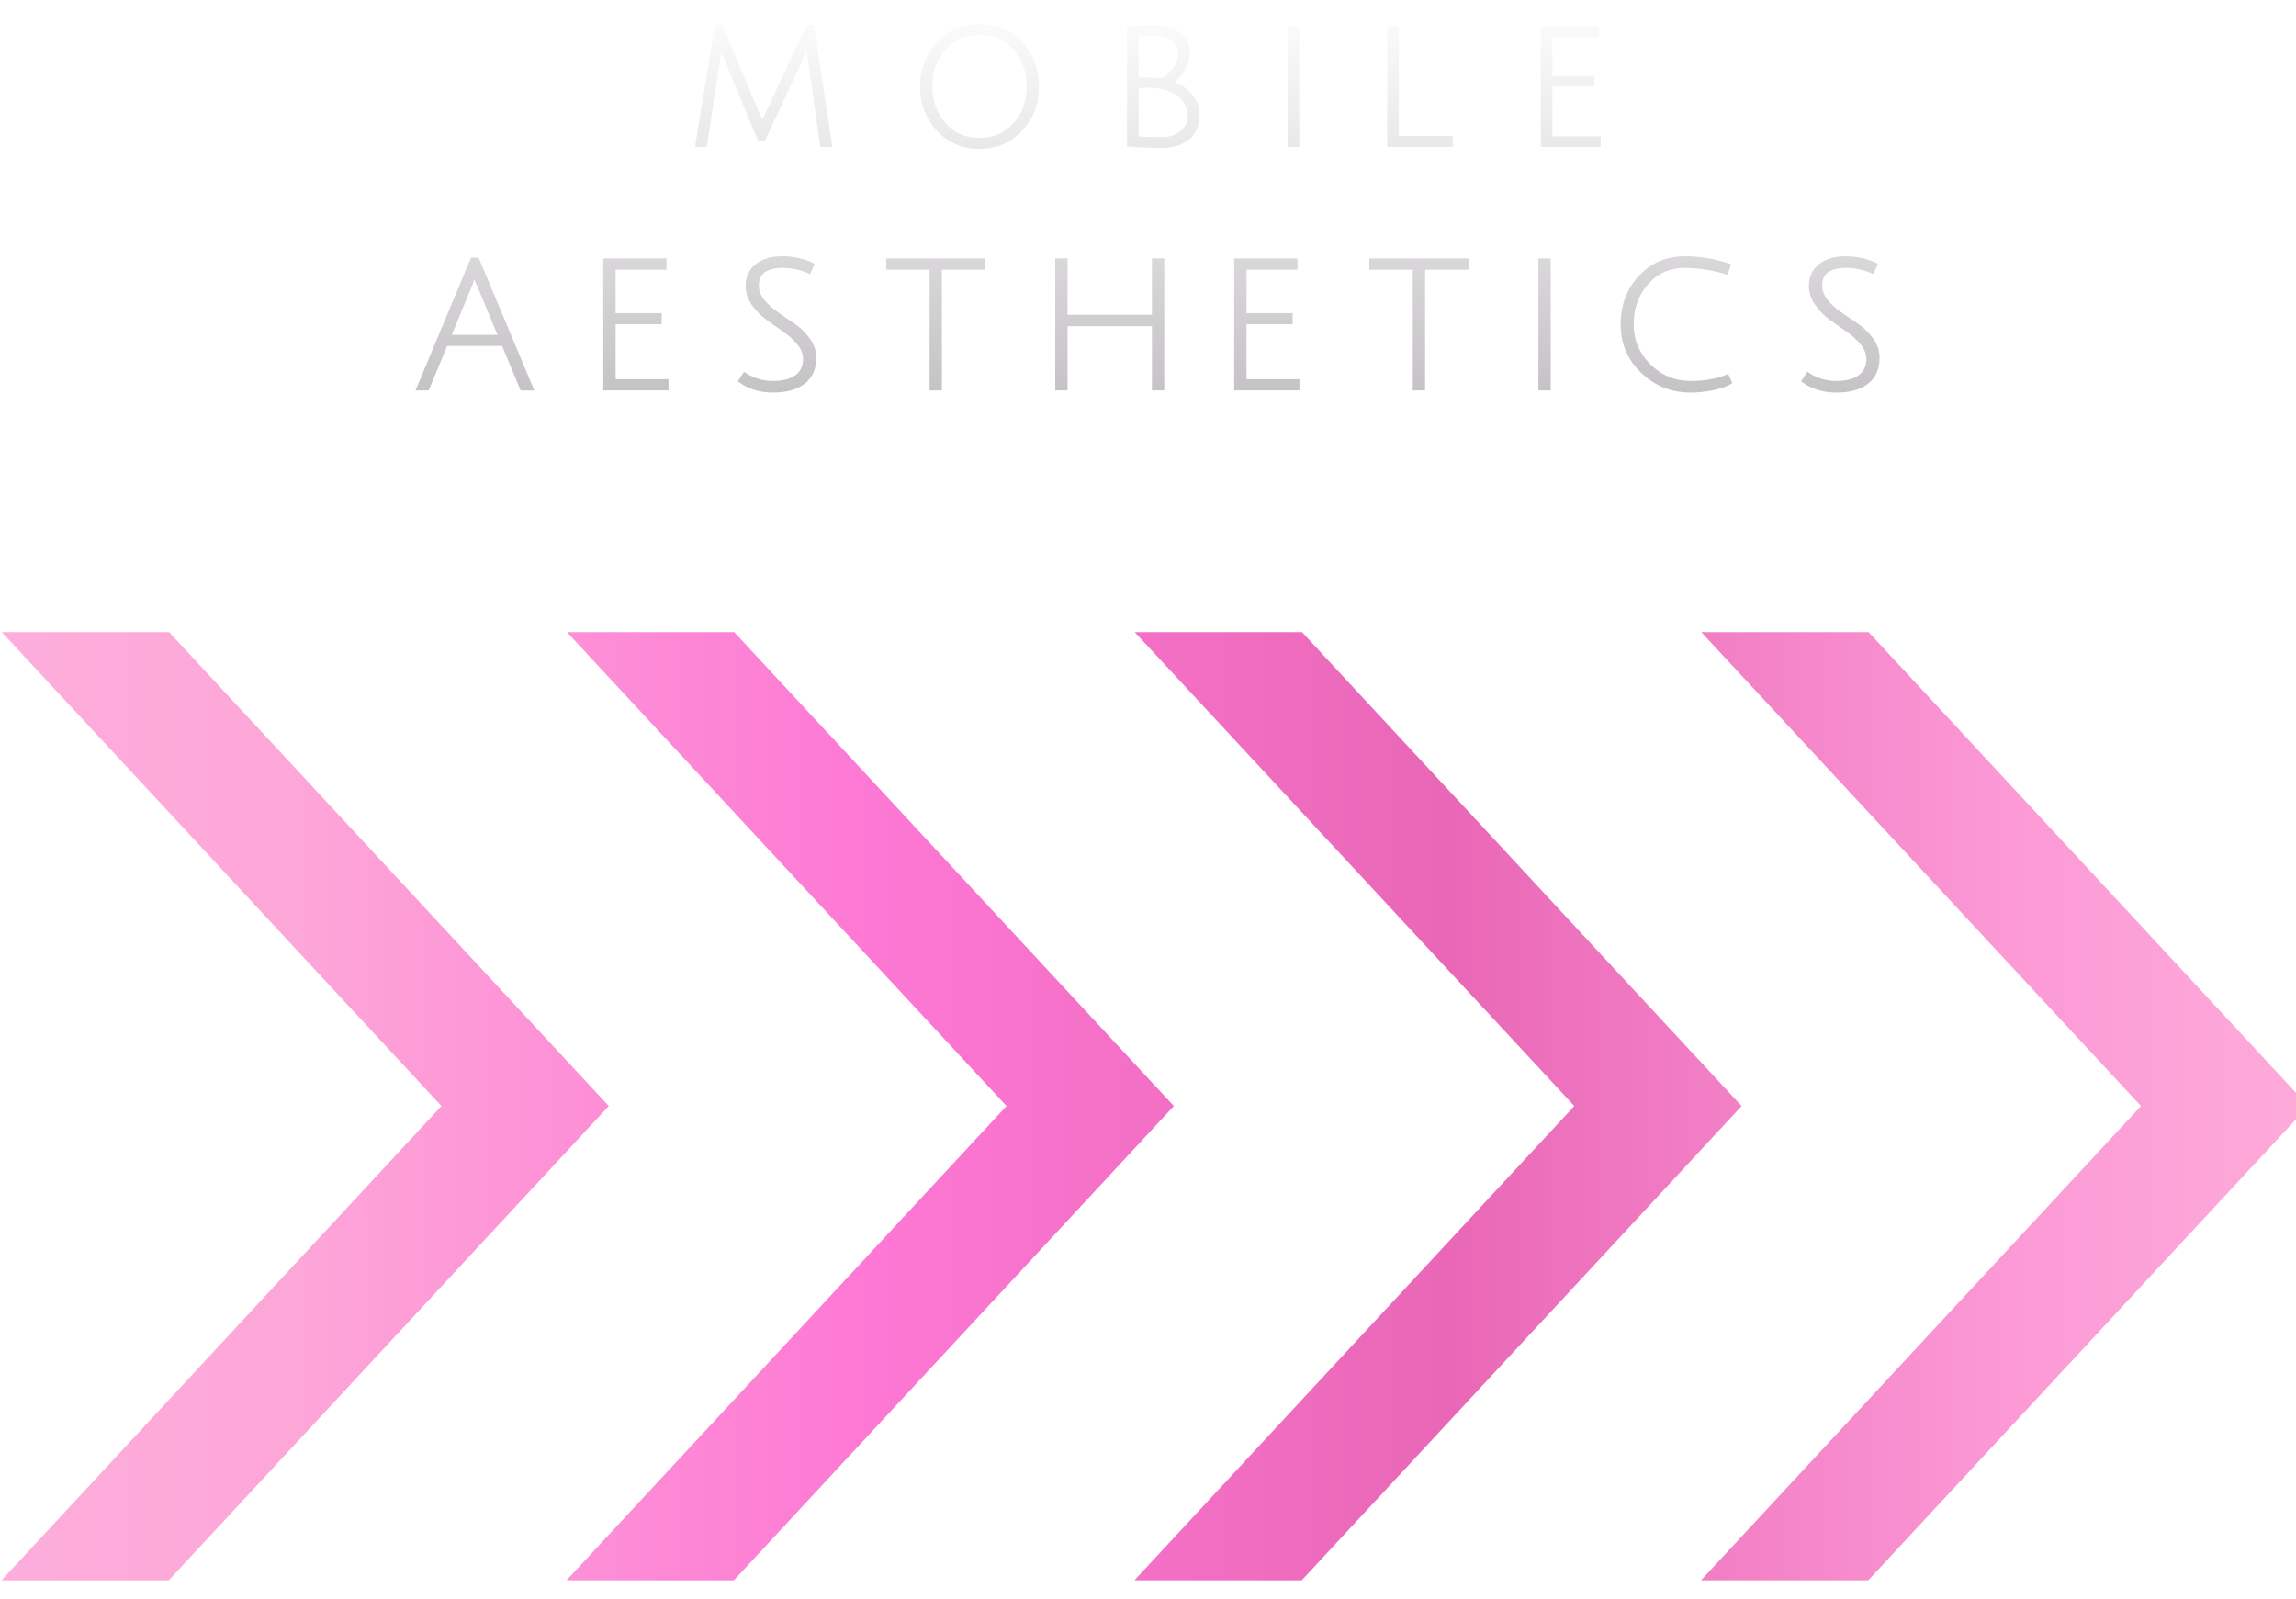
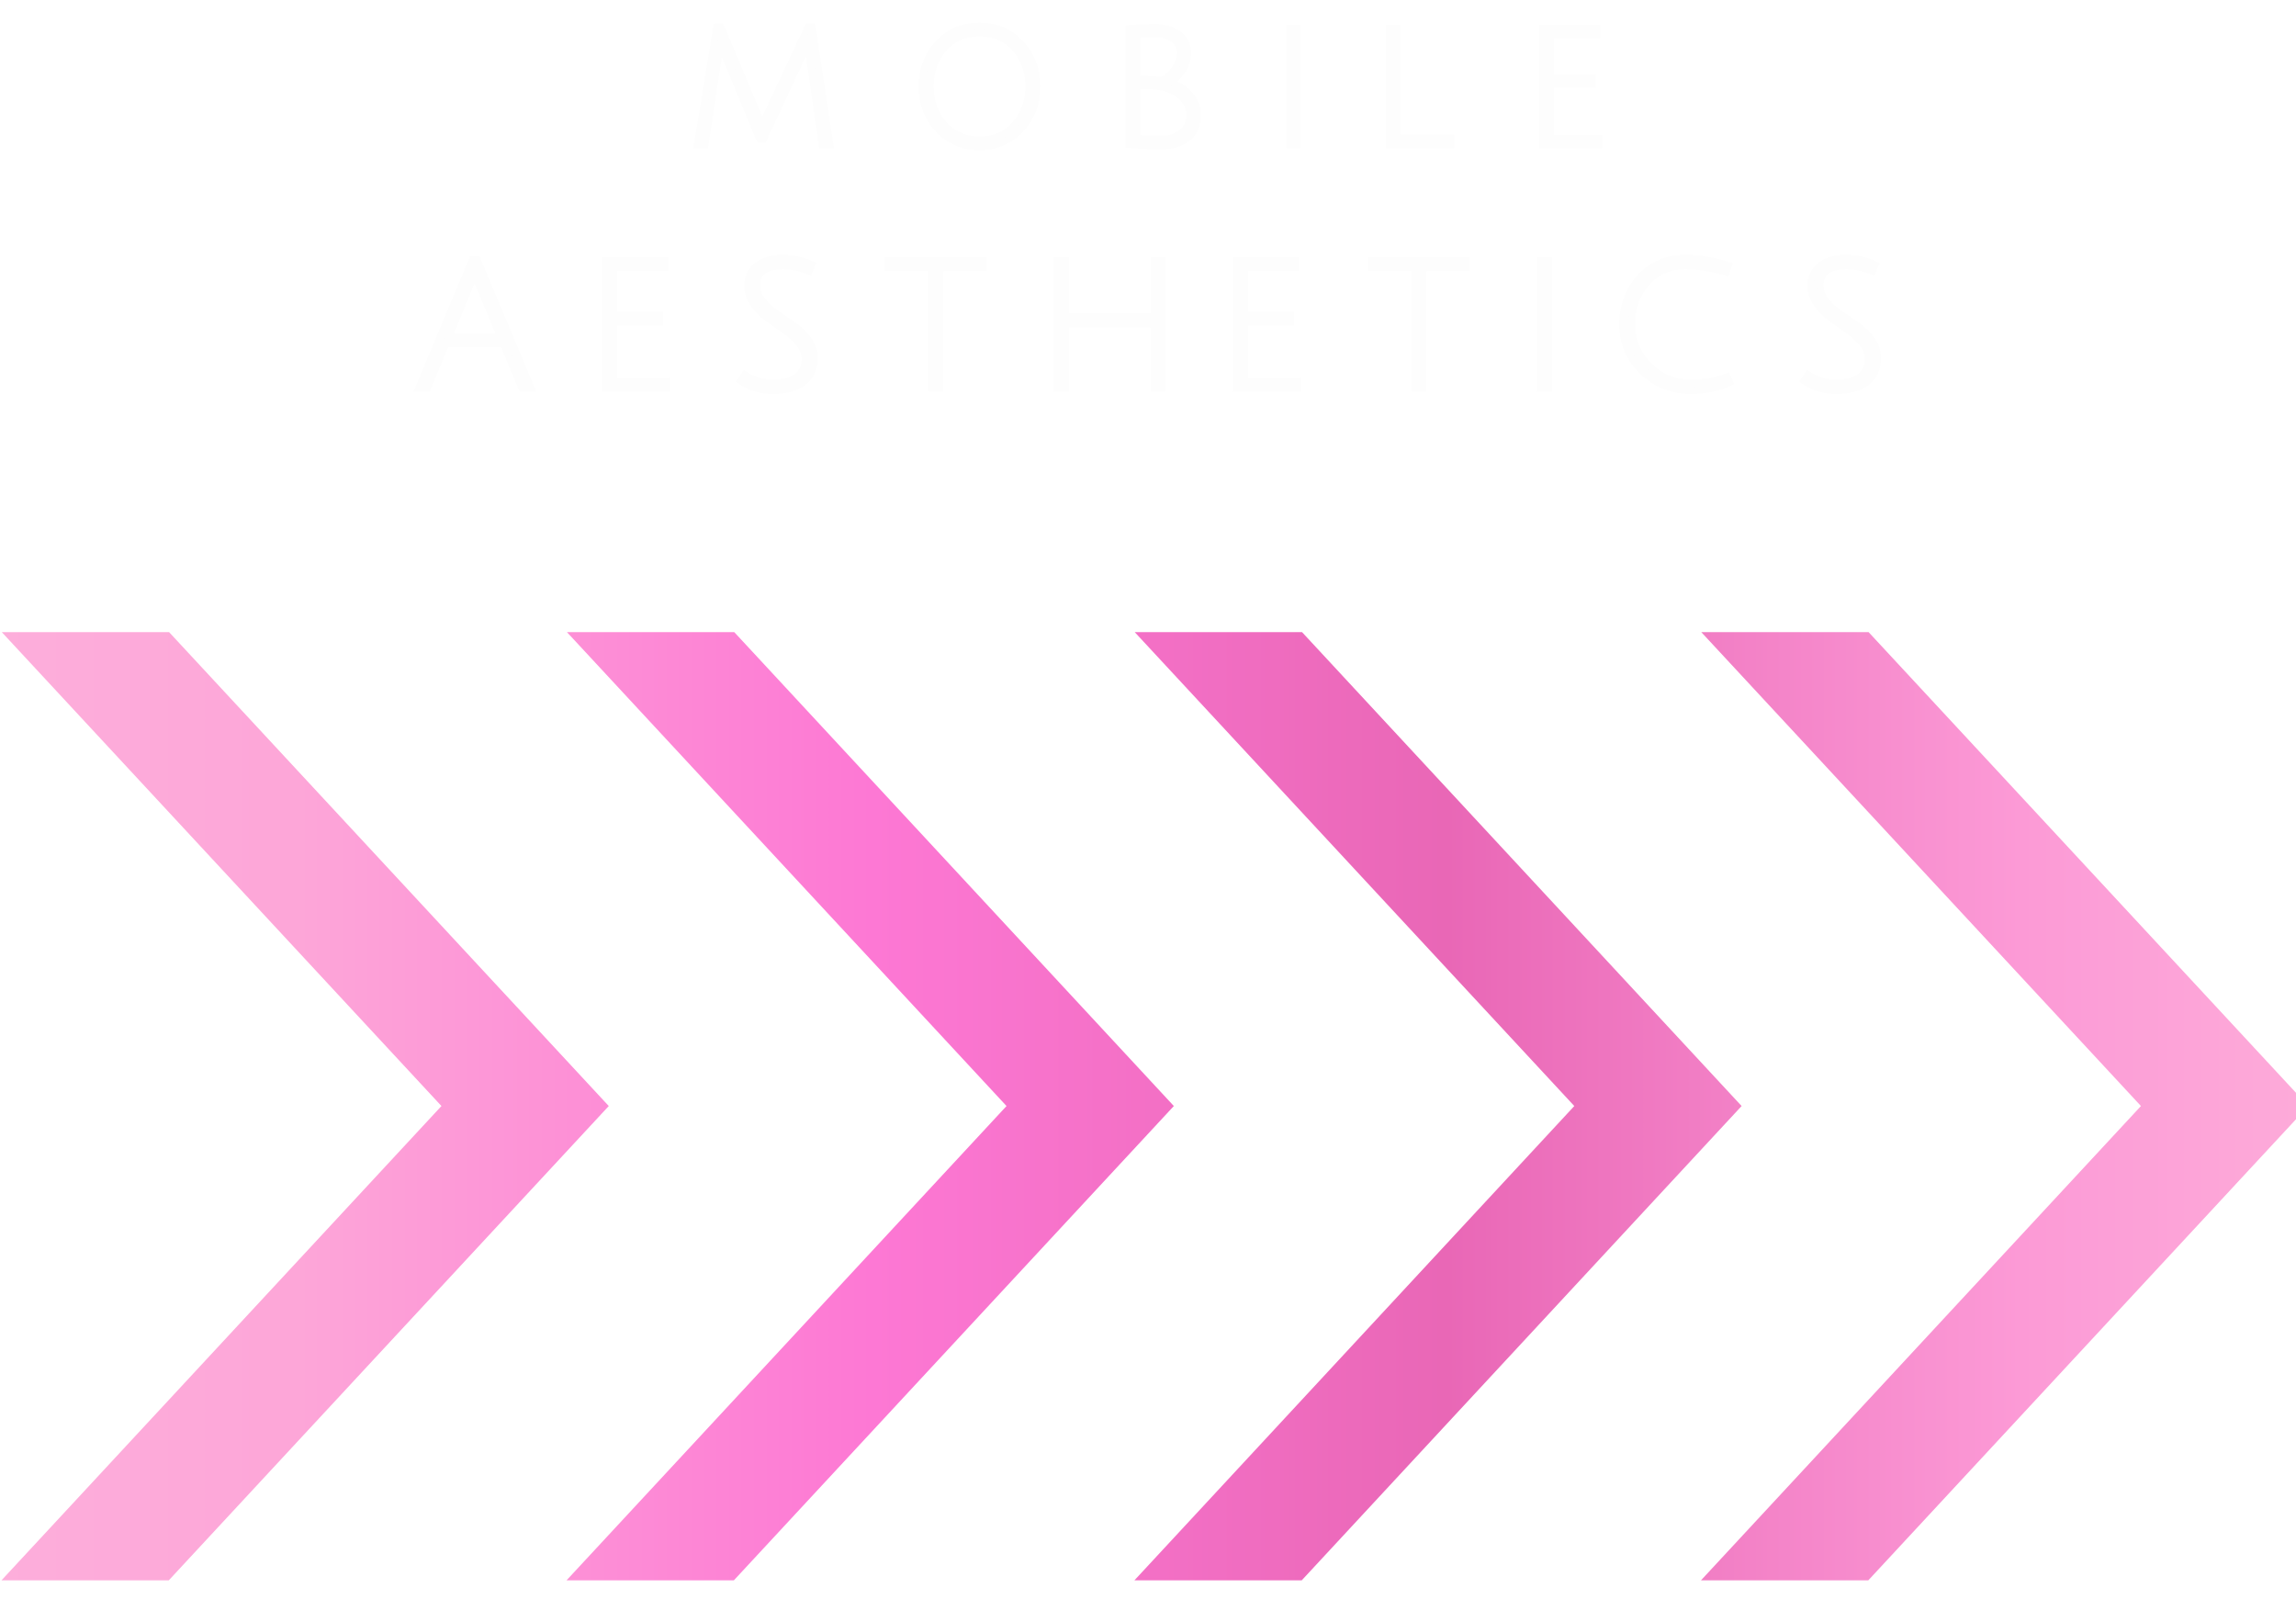
<svg xmlns="http://www.w3.org/2000/svg" width="247" height="172" viewBox="24 40 247 172" role="img" aria-label="Mobile Aesthetics PLLC">
  <defs>
    <linearGradient id="foil" gradientUnits="userSpaceOnUse" x1="24" y1="0" x2="271" y2="0">
      <stop offset="0.00" stop-color="#fdaedb" />
      <stop offset="0.13" stop-color="#fda6d8" />
      <stop offset="0.38" stop-color="#fd78d4" />
      <stop offset="0.63" stop-color="#e967b6" />
      <stop offset="0.88" stop-color="#fc9ad6" />
      <stop offset="1.00" stop-color="#fdaad9" />
    </linearGradient>
-     <linearGradient id="chrome" gradientUnits="userSpaceOnUse" x1="0" y1="43" x2="0" y2="82">
-       <stop offset="0" stop-color="#fbfafb" />
-       <stop offset="1" stop-color="#c6c3c6" />
-     </linearGradient>
  </defs>
-   <path d="M106.155 54.948H105.679L101.996 46.031Q101.679 45.291 101.485 44.727L101.309 46.066L99.863 55.6H99.0L101.079 42.894H101.573L105.503 52.234Q105.802 52.886 105.978 53.468Q106.031 53.274 106.525 52.252L110.913 42.894H111.389L113.309 55.6H112.428L111.054 46.031Q110.913 45.132 110.913 44.674Q110.895 44.692 110.833 44.842Q110.772 44.991 110.622 45.335Q110.472 45.679 110.314 46.049Z" fill="url(#chrome)" stroke="url(#chrome)" stroke-width="0.4" />
-   <path d="M124.936 53.926Q123.183 52.04 123.183 49.291Q123.183 46.542 124.936 44.665Q126.69 42.789 129.368 42.789Q132.047 42.789 133.809 44.665Q135.571 46.542 135.571 49.291Q135.571 52.04 133.809 53.926Q132.047 55.811 129.368 55.811Q126.69 55.811 124.936 53.926ZM125.562 45.212Q124.099 46.859 124.099 49.291Q124.099 51.723 125.571 53.38Q127.042 55.036 129.377 55.036Q131.712 55.036 133.183 53.38Q134.655 51.723 134.655 49.291Q134.655 46.859 133.183 45.212Q131.712 43.564 129.368 43.564Q127.024 43.564 125.562 45.212Z" fill="url(#chrome)" stroke="url(#chrome)" stroke-width="0.4" />
-   <path d="M145.445 43.035Q146.819 42.93 148.255 42.93Q149.692 42.93 150.74 43.634Q151.789 44.339 151.789 45.679Q151.789 46.683 151.234 47.547Q150.678 48.41 149.903 48.851Q151.154 49.238 152 50.19Q152.846 51.142 152.846 52.322Q152.846 53.979 151.797 54.842Q150.749 55.706 148.925 55.706Q147.101 55.706 145.445 55.565ZM148.969 49.379Q148.317 49.238 147.462 49.238Q146.608 49.238 146.29 49.238V54.86Q147.066 54.948 149.022 54.948Q150.308 54.948 151.137 54.234Q151.965 53.521 151.965 52.41Q151.965 51.3 151.163 50.49Q150.361 49.679 148.969 49.379ZM146.29 43.705V48.516Q146.52 48.516 147.154 48.516Q147.788 48.516 149.022 48.622Q149.815 48.199 150.379 47.406Q150.943 46.613 150.943 45.652Q150.943 44.692 150.141 44.163Q149.339 43.634 148.343 43.634Q147.348 43.634 146.29 43.705Z" fill="url(#chrome)" stroke="url(#chrome)" stroke-width="0.4" />
-   <path d="M162.719 55.6V43.0H163.565V55.6Z" fill="url(#chrome)" stroke="url(#chrome)" stroke-width="0.4" />
-   <path d="M173.439 55.6V43.0H174.284V54.825H180.082V55.6Z" fill="url(#chrome)" stroke="url(#chrome)" stroke-width="0.4" />
-   <path d="M189.956 55.6V43.0H195.806V43.74H190.801V48.375H195.33V49.097H190.801V54.86H196.0V55.6Z" fill="url(#chrome)" stroke="url(#chrome)" stroke-width="0.4" />
-   <path d="M71.972 77.013 69.984 81.8H69.0L74.81 67.903H75.35L81.179 81.8H80.137L78.149 77.013ZM75.022 69.448Q75.003 69.467 74.945 69.679Q74.674 70.509 74.423 71.088L72.3 76.222H77.82L75.697 71.107Q75.022 69.641 75.022 69.448Z" fill="url(#chrome)" stroke="url(#chrome)" stroke-width="0.4" />
-   <path d="M89.099 81.8V68.0H95.507V68.811H90.026V73.887H94.986V74.678H90.026V80.989H95.72V81.8Z" fill="url(#chrome)" stroke="url(#chrome)" stroke-width="0.4" />
-   <path d="M111.052 69.216Q109.643 68.618 108.253 68.618Q105.435 68.618 105.435 70.702Q105.435 71.609 106.072 72.391Q106.709 73.173 107.616 73.781Q108.523 74.389 109.43 75.025Q110.337 75.662 110.974 76.55Q111.611 77.438 111.611 78.48Q111.611 80.237 110.434 81.134Q109.257 82.032 107.182 82.032Q105.107 82.032 103.64 80.97L104.103 80.275Q105.493 81.182 107.153 81.182Q108.813 81.182 109.701 80.517Q110.588 79.851 110.588 78.596Q110.588 77.728 109.951 76.946Q109.315 76.164 108.407 75.537Q107.5 74.91 106.593 74.253Q105.686 73.597 105.049 72.69Q104.412 71.783 104.412 70.741Q104.412 69.37 105.425 68.569Q106.439 67.768 108.166 67.768Q109.894 67.768 111.38 68.463Z" fill="url(#chrome)" stroke="url(#chrome)" stroke-width="0.4" />
-   <path d="M124.203 68.811H119.532V68.0H129.8V68.811H125.129V81.8H124.203Z" fill="url(#chrome)" stroke="url(#chrome)" stroke-width="0.4" />
-   <path d="M148.124 81.8V74.89H138.647V81.8H137.721V68.0H138.647V74.06H148.124V68.0H149.05V81.8Z" fill="url(#chrome)" stroke="url(#chrome)" stroke-width="0.4" />
-   <path d="M156.971 81.8V68.0H163.378V68.811H157.897V73.887H162.857V74.678H157.897V80.989H163.591V81.8Z" fill="url(#chrome)" stroke="url(#chrome)" stroke-width="0.4" />
-   <path d="M176.182 68.811H171.511V68.0H181.779V68.811H177.109V81.8H176.182Z" fill="url(#chrome)" stroke="url(#chrome)" stroke-width="0.4" />
-   <path d="M189.7 81.8V68.0H190.626V81.8Z" fill="url(#chrome)" stroke="url(#chrome)" stroke-width="0.4" />
-   <path d="M205.881 82.032Q202.87 82.032 200.709 79.976Q198.547 77.921 198.547 74.9Q198.547 71.879 200.439 69.824Q202.33 67.768 205.283 67.768Q207.599 67.768 209.973 68.54L209.722 69.312Q207.406 68.618 205.283 68.618Q202.755 68.618 201.153 70.432Q199.551 72.246 199.551 74.871Q199.551 77.496 201.413 79.339Q203.276 81.182 205.881 81.182Q208.159 81.182 209.819 80.488L210.108 81.144Q209.375 81.568 208.188 81.8Q207.001 82.032 205.881 82.032Z" fill="url(#chrome)" stroke="url(#chrome)" stroke-width="0.4" />
-   <path d="M225.44 69.216Q224.031 68.618 222.642 68.618Q219.824 68.618 219.824 70.702Q219.824 71.609 220.461 72.391Q221.098 73.173 222.005 73.781Q222.912 74.389 223.819 75.025Q224.726 75.662 225.363 76.55Q226.0 77.438 226.0 78.48Q226.0 80.237 224.823 81.134Q223.645 82.032 221.57 82.032Q219.496 82.032 218.029 80.97L218.492 80.275Q219.882 81.182 221.542 81.182Q223.201 81.182 224.089 80.517Q224.977 79.851 224.977 78.596Q224.977 77.728 224.34 76.946Q223.703 76.164 222.796 75.537Q221.889 74.91 220.982 74.253Q220.075 73.597 219.438 72.69Q218.801 71.783 218.801 70.741Q218.801 69.37 219.814 68.569Q220.827 67.768 222.555 67.768Q224.282 67.768 225.768 68.463Z" fill="url(#chrome)" stroke="url(#chrome)" stroke-width="0.4" />
+   <path d="M106.155 54.948H105.679L101.996 46.031Q101.679 45.291 101.485 44.727L101.309 46.066L99.863 55.6H99.0L101.079 42.894H101.573L105.503 52.234Q105.802 52.886 105.978 53.468Q106.031 53.274 106.525 52.252L110.913 42.894H111.389L113.309 55.6H112.428L111.054 46.031Q110.913 45.132 110.913 44.674Q110.895 44.692 110.833 44.842Q110.772 44.991 110.622 45.335Q110.472 45.679 110.314 46.049Z" fill="#fdfdfd" stroke="#fdfdfd" stroke-width="0.7" />
+   <path d="M124.936 53.926Q123.183 52.04 123.183 49.291Q123.183 46.542 124.936 44.665Q126.69 42.789 129.368 42.789Q132.047 42.789 133.809 44.665Q135.571 46.542 135.571 49.291Q135.571 52.04 133.809 53.926Q132.047 55.811 129.368 55.811Q126.69 55.811 124.936 53.926ZM125.562 45.212Q124.099 46.859 124.099 49.291Q124.099 51.723 125.571 53.38Q127.042 55.036 129.377 55.036Q131.712 55.036 133.183 53.38Q134.655 51.723 134.655 49.291Q134.655 46.859 133.183 45.212Q131.712 43.564 129.368 43.564Q127.024 43.564 125.562 45.212Z" fill="#fdfdfd" stroke="#fdfdfd" stroke-width="0.7" />
+   <path d="M145.445 43.035Q146.819 42.93 148.255 42.93Q149.692 42.93 150.74 43.634Q151.789 44.339 151.789 45.679Q151.789 46.683 151.234 47.547Q150.678 48.41 149.903 48.851Q151.154 49.238 152 50.19Q152.846 51.142 152.846 52.322Q152.846 53.979 151.797 54.842Q150.749 55.706 148.925 55.706Q147.101 55.706 145.445 55.565ZM148.969 49.379Q148.317 49.238 147.462 49.238Q146.608 49.238 146.29 49.238V54.86Q147.066 54.948 149.022 54.948Q150.308 54.948 151.137 54.234Q151.965 53.521 151.965 52.41Q151.965 51.3 151.163 50.49Q150.361 49.679 148.969 49.379ZM146.29 43.705V48.516Q146.52 48.516 147.154 48.516Q147.788 48.516 149.022 48.622Q149.815 48.199 150.379 47.406Q150.943 46.613 150.943 45.652Q150.943 44.692 150.141 44.163Q149.339 43.634 148.343 43.634Q147.348 43.634 146.29 43.705Z" fill="#fdfdfd" stroke="#fdfdfd" stroke-width="0.7" />
+   <path d="M162.719 55.6V43.0H163.565V55.6Z" fill="#fdfdfd" stroke="#fdfdfd" stroke-width="0.7" />
+   <path d="M173.439 55.6V43.0H174.284V54.825H180.082V55.6Z" fill="#fdfdfd" stroke="#fdfdfd" stroke-width="0.7" />
+   <path d="M189.956 55.6V43.0H195.806V43.74H190.801V48.375H195.33V49.097H190.801V54.86H196.0V55.6Z" fill="#fdfdfd" stroke="#fdfdfd" stroke-width="0.7" />
+   <path d="M71.972 77.013 69.984 81.8H69.0L74.81 67.903H75.35L81.179 81.8H80.137L78.149 77.013ZM75.022 69.448Q75.003 69.467 74.945 69.679Q74.674 70.509 74.423 71.088L72.3 76.222H77.82L75.697 71.107Q75.022 69.641 75.022 69.448Z" fill="#fdfdfd" stroke="#fdfdfd" stroke-width="0.7" />
+   <path d="M89.099 81.8V68.0H95.507V68.811H90.026V73.887H94.986V74.678H90.026V80.989H95.72V81.8Z" fill="#fdfdfd" stroke="#fdfdfd" stroke-width="0.7" />
+   <path d="M111.052 69.216Q109.643 68.618 108.253 68.618Q105.435 68.618 105.435 70.702Q105.435 71.609 106.072 72.391Q106.709 73.173 107.616 73.781Q108.523 74.389 109.43 75.025Q110.337 75.662 110.974 76.55Q111.611 77.438 111.611 78.48Q111.611 80.237 110.434 81.134Q109.257 82.032 107.182 82.032Q105.107 82.032 103.64 80.97L104.103 80.275Q105.493 81.182 107.153 81.182Q108.813 81.182 109.701 80.517Q110.588 79.851 110.588 78.596Q110.588 77.728 109.951 76.946Q109.315 76.164 108.407 75.537Q107.5 74.91 106.593 74.253Q105.686 73.597 105.049 72.69Q104.412 71.783 104.412 70.741Q104.412 69.37 105.425 68.569Q106.439 67.768 108.166 67.768Q109.894 67.768 111.38 68.463Z" fill="#fdfdfd" stroke="#fdfdfd" stroke-width="0.7" />
+   <path d="M124.203 68.811H119.532V68.0H129.8V68.811H125.129V81.8H124.203Z" fill="#fdfdfd" stroke="#fdfdfd" stroke-width="0.7" />
+   <path d="M148.124 81.8V74.89H138.647V81.8H137.721V68.0H138.647V74.06H148.124V68.0H149.05V81.8Z" fill="#fdfdfd" stroke="#fdfdfd" stroke-width="0.7" />
+   <path d="M156.971 81.8V68.0H163.378V68.811H157.897V73.887H162.857V74.678H157.897V80.989H163.591V81.8Z" fill="#fdfdfd" stroke="#fdfdfd" stroke-width="0.7" />
+   <path d="M176.182 68.811H171.511V68.0H181.779V68.811H177.109V81.8H176.182Z" fill="#fdfdfd" stroke="#fdfdfd" stroke-width="0.7" />
+   <path d="M189.7 81.8V68.0H190.626V81.8Z" fill="#fdfdfd" stroke="#fdfdfd" stroke-width="0.7" />
+   <path d="M205.881 82.032Q202.87 82.032 200.709 79.976Q198.547 77.921 198.547 74.9Q198.547 71.879 200.439 69.824Q202.33 67.768 205.283 67.768Q207.599 67.768 209.973 68.54L209.722 69.312Q207.406 68.618 205.283 68.618Q202.755 68.618 201.153 70.432Q199.551 72.246 199.551 74.871Q199.551 77.496 201.413 79.339Q203.276 81.182 205.881 81.182Q208.159 81.182 209.819 80.488L210.108 81.144Q209.375 81.568 208.188 81.8Q207.001 82.032 205.881 82.032Z" fill="#fdfdfd" stroke="#fdfdfd" stroke-width="0.7" />
+   <path d="M225.44 69.216Q224.031 68.618 222.642 68.618Q219.824 68.618 219.824 70.702Q219.824 71.609 220.461 72.391Q221.098 73.173 222.005 73.781Q222.912 74.389 223.819 75.025Q224.726 75.662 225.363 76.55Q226.0 77.438 226.0 78.48Q226.0 80.237 224.823 81.134Q223.645 82.032 221.57 82.032Q219.496 82.032 218.029 80.97L218.492 80.275Q219.882 81.182 221.542 81.182Q223.201 81.182 224.089 80.517Q224.977 79.851 224.977 78.596Q224.977 77.728 224.34 76.946Q223.703 76.164 222.796 75.537Q221.889 74.91 220.982 74.253Q220.075 73.597 219.438 72.69Q218.801 71.783 218.801 70.741Q218.801 69.37 219.814 68.569Q220.827 67.768 222.555 67.768Q224.282 67.768 225.768 68.463Z" fill="#fdfdfd" stroke="#fdfdfd" stroke-width="0.7" />
  <path d="M24.19 108.00 L42.19 108.00 L89.49 158.98 L42.16 210.00 L24.16 210.00 L71.49 158.98 Z" fill="url(#foil)" />
  <path d="M84.99 108.00 L102.99 108.00 L150.28 158.98 L102.95 210.00 L84.95 210.00 L132.28 158.98 Z" fill="url(#foil)" />
  <path d="M146.07 108.00 L164.07 108.00 L211.36 158.98 L164.04 210.00 L146.04 210.00 L193.36 158.98 Z" fill="url(#foil)" />
  <path d="M207.02 108.00 L225.02 108.00 L272.32 158.98 L224.99 210.00 L206.99 210.00 L254.32 158.98 Z" fill="url(#foil)" />
</svg>
